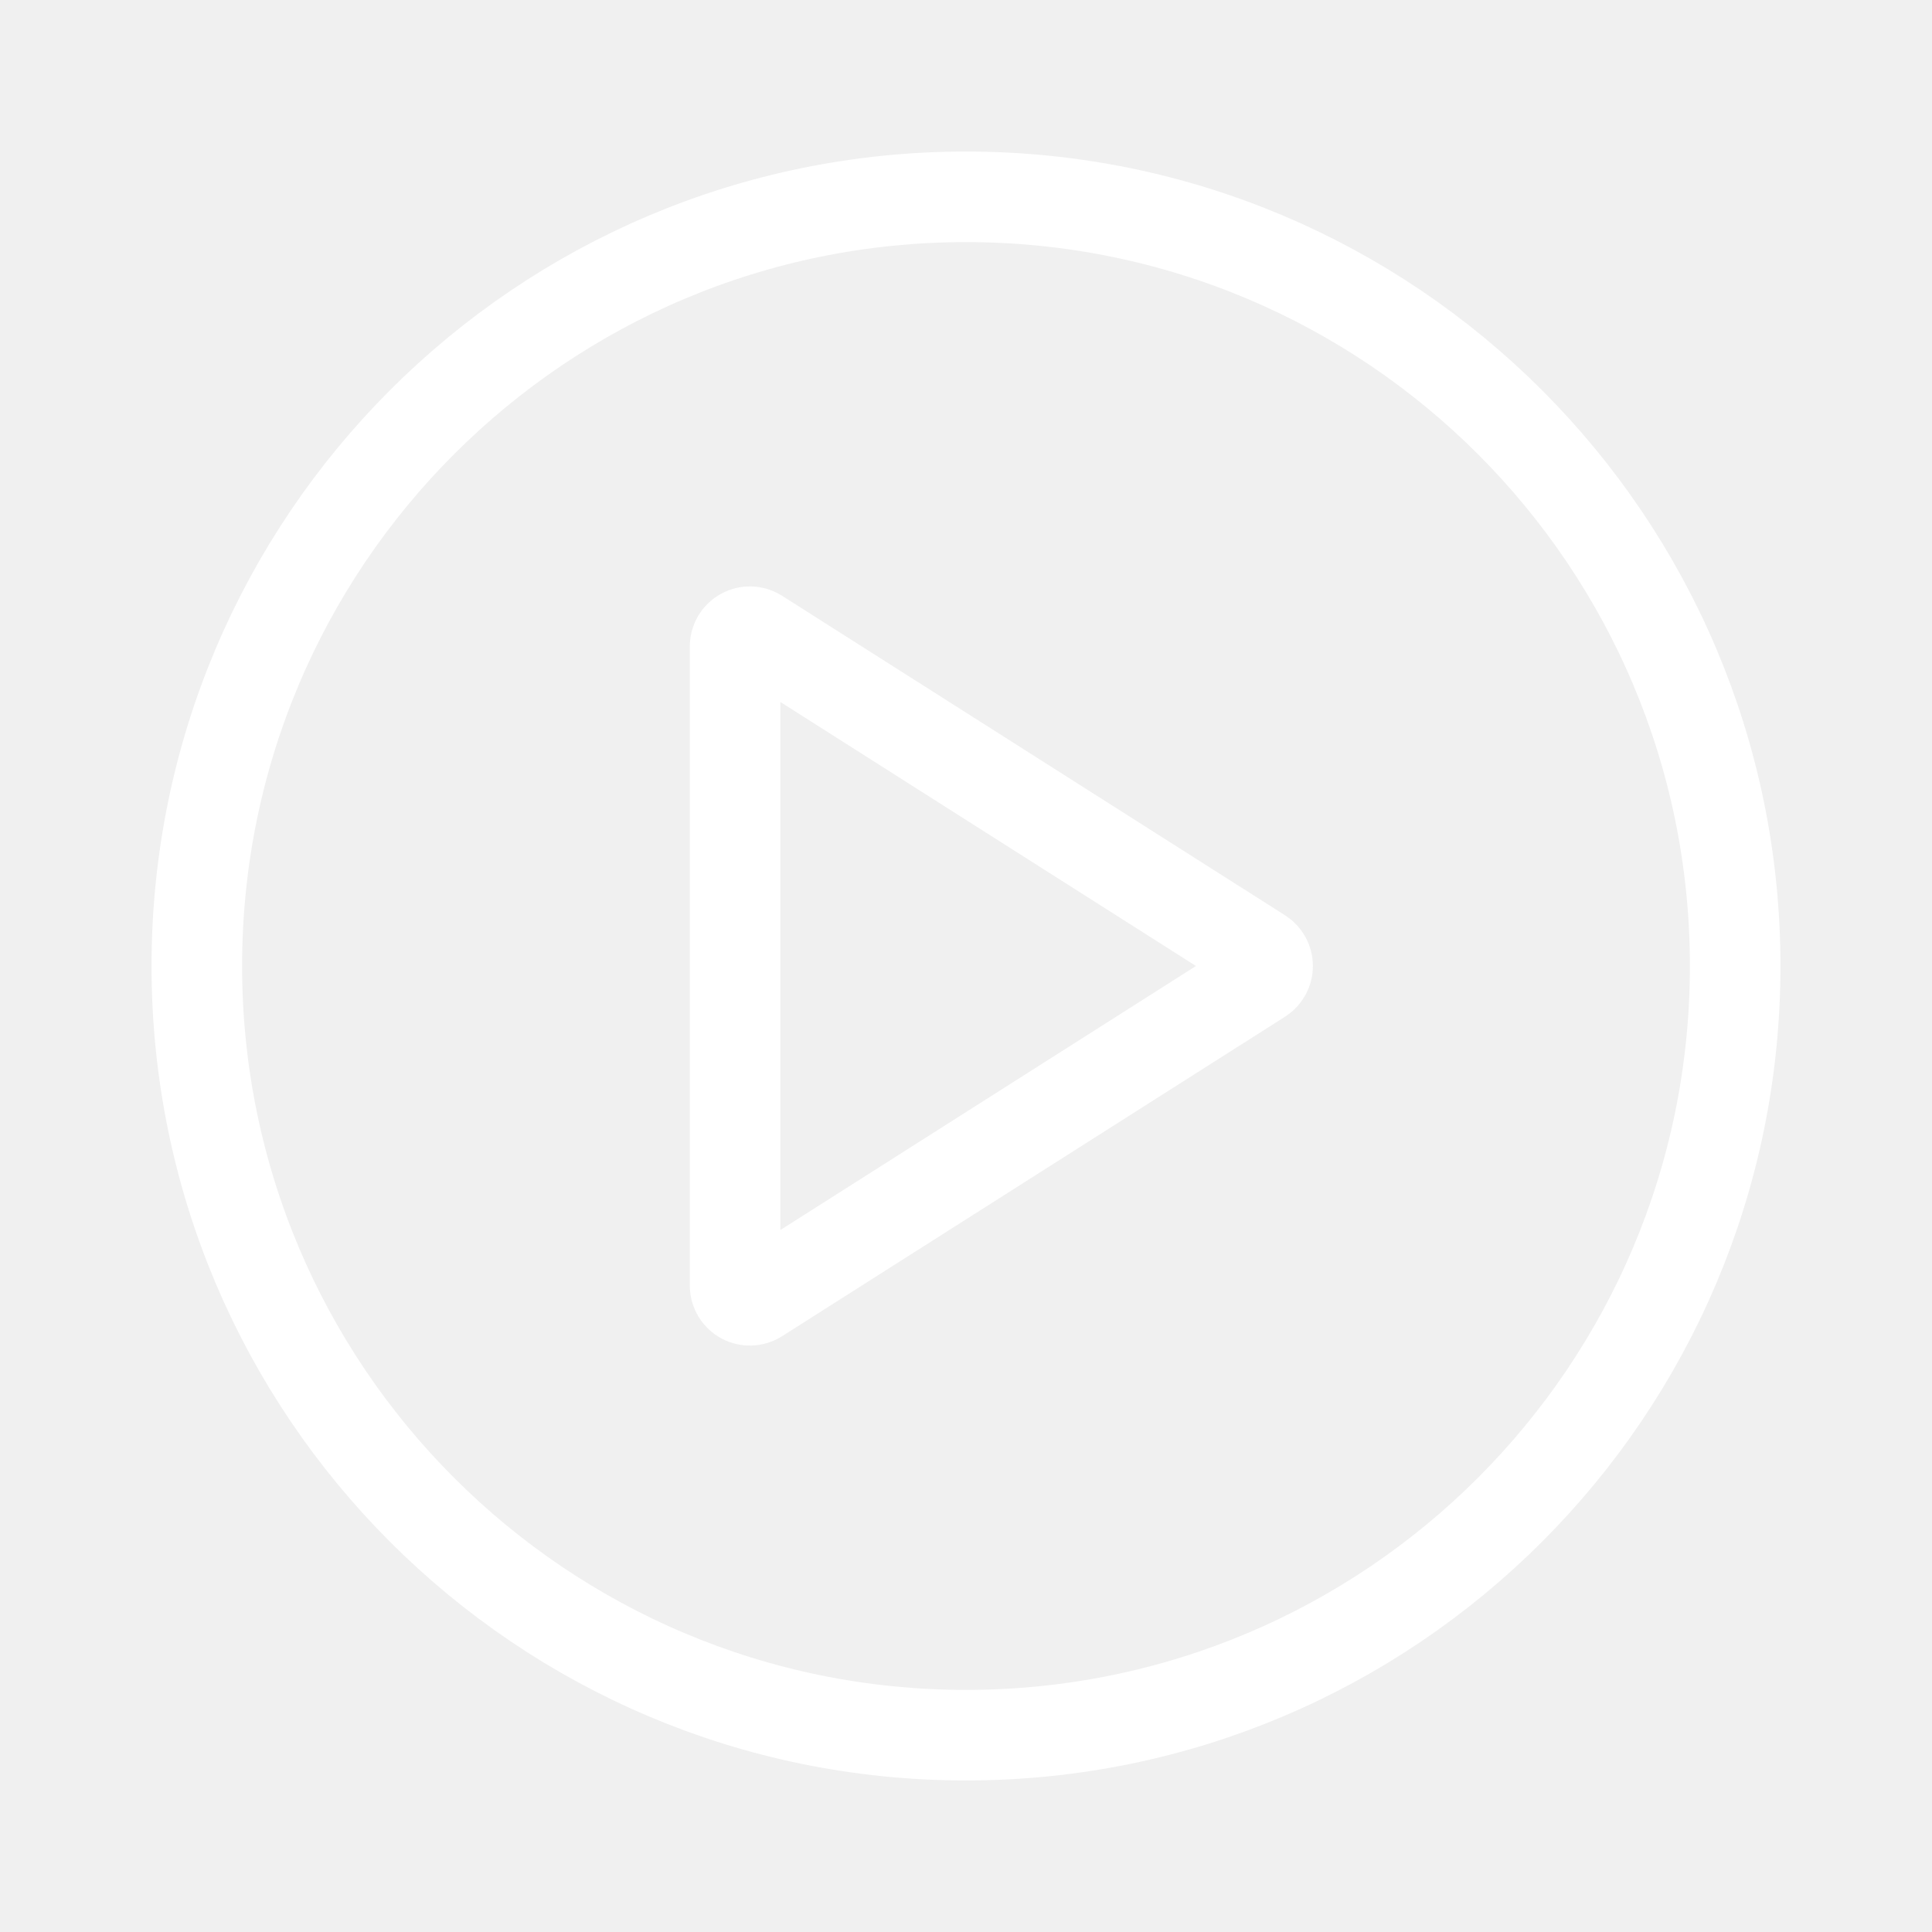
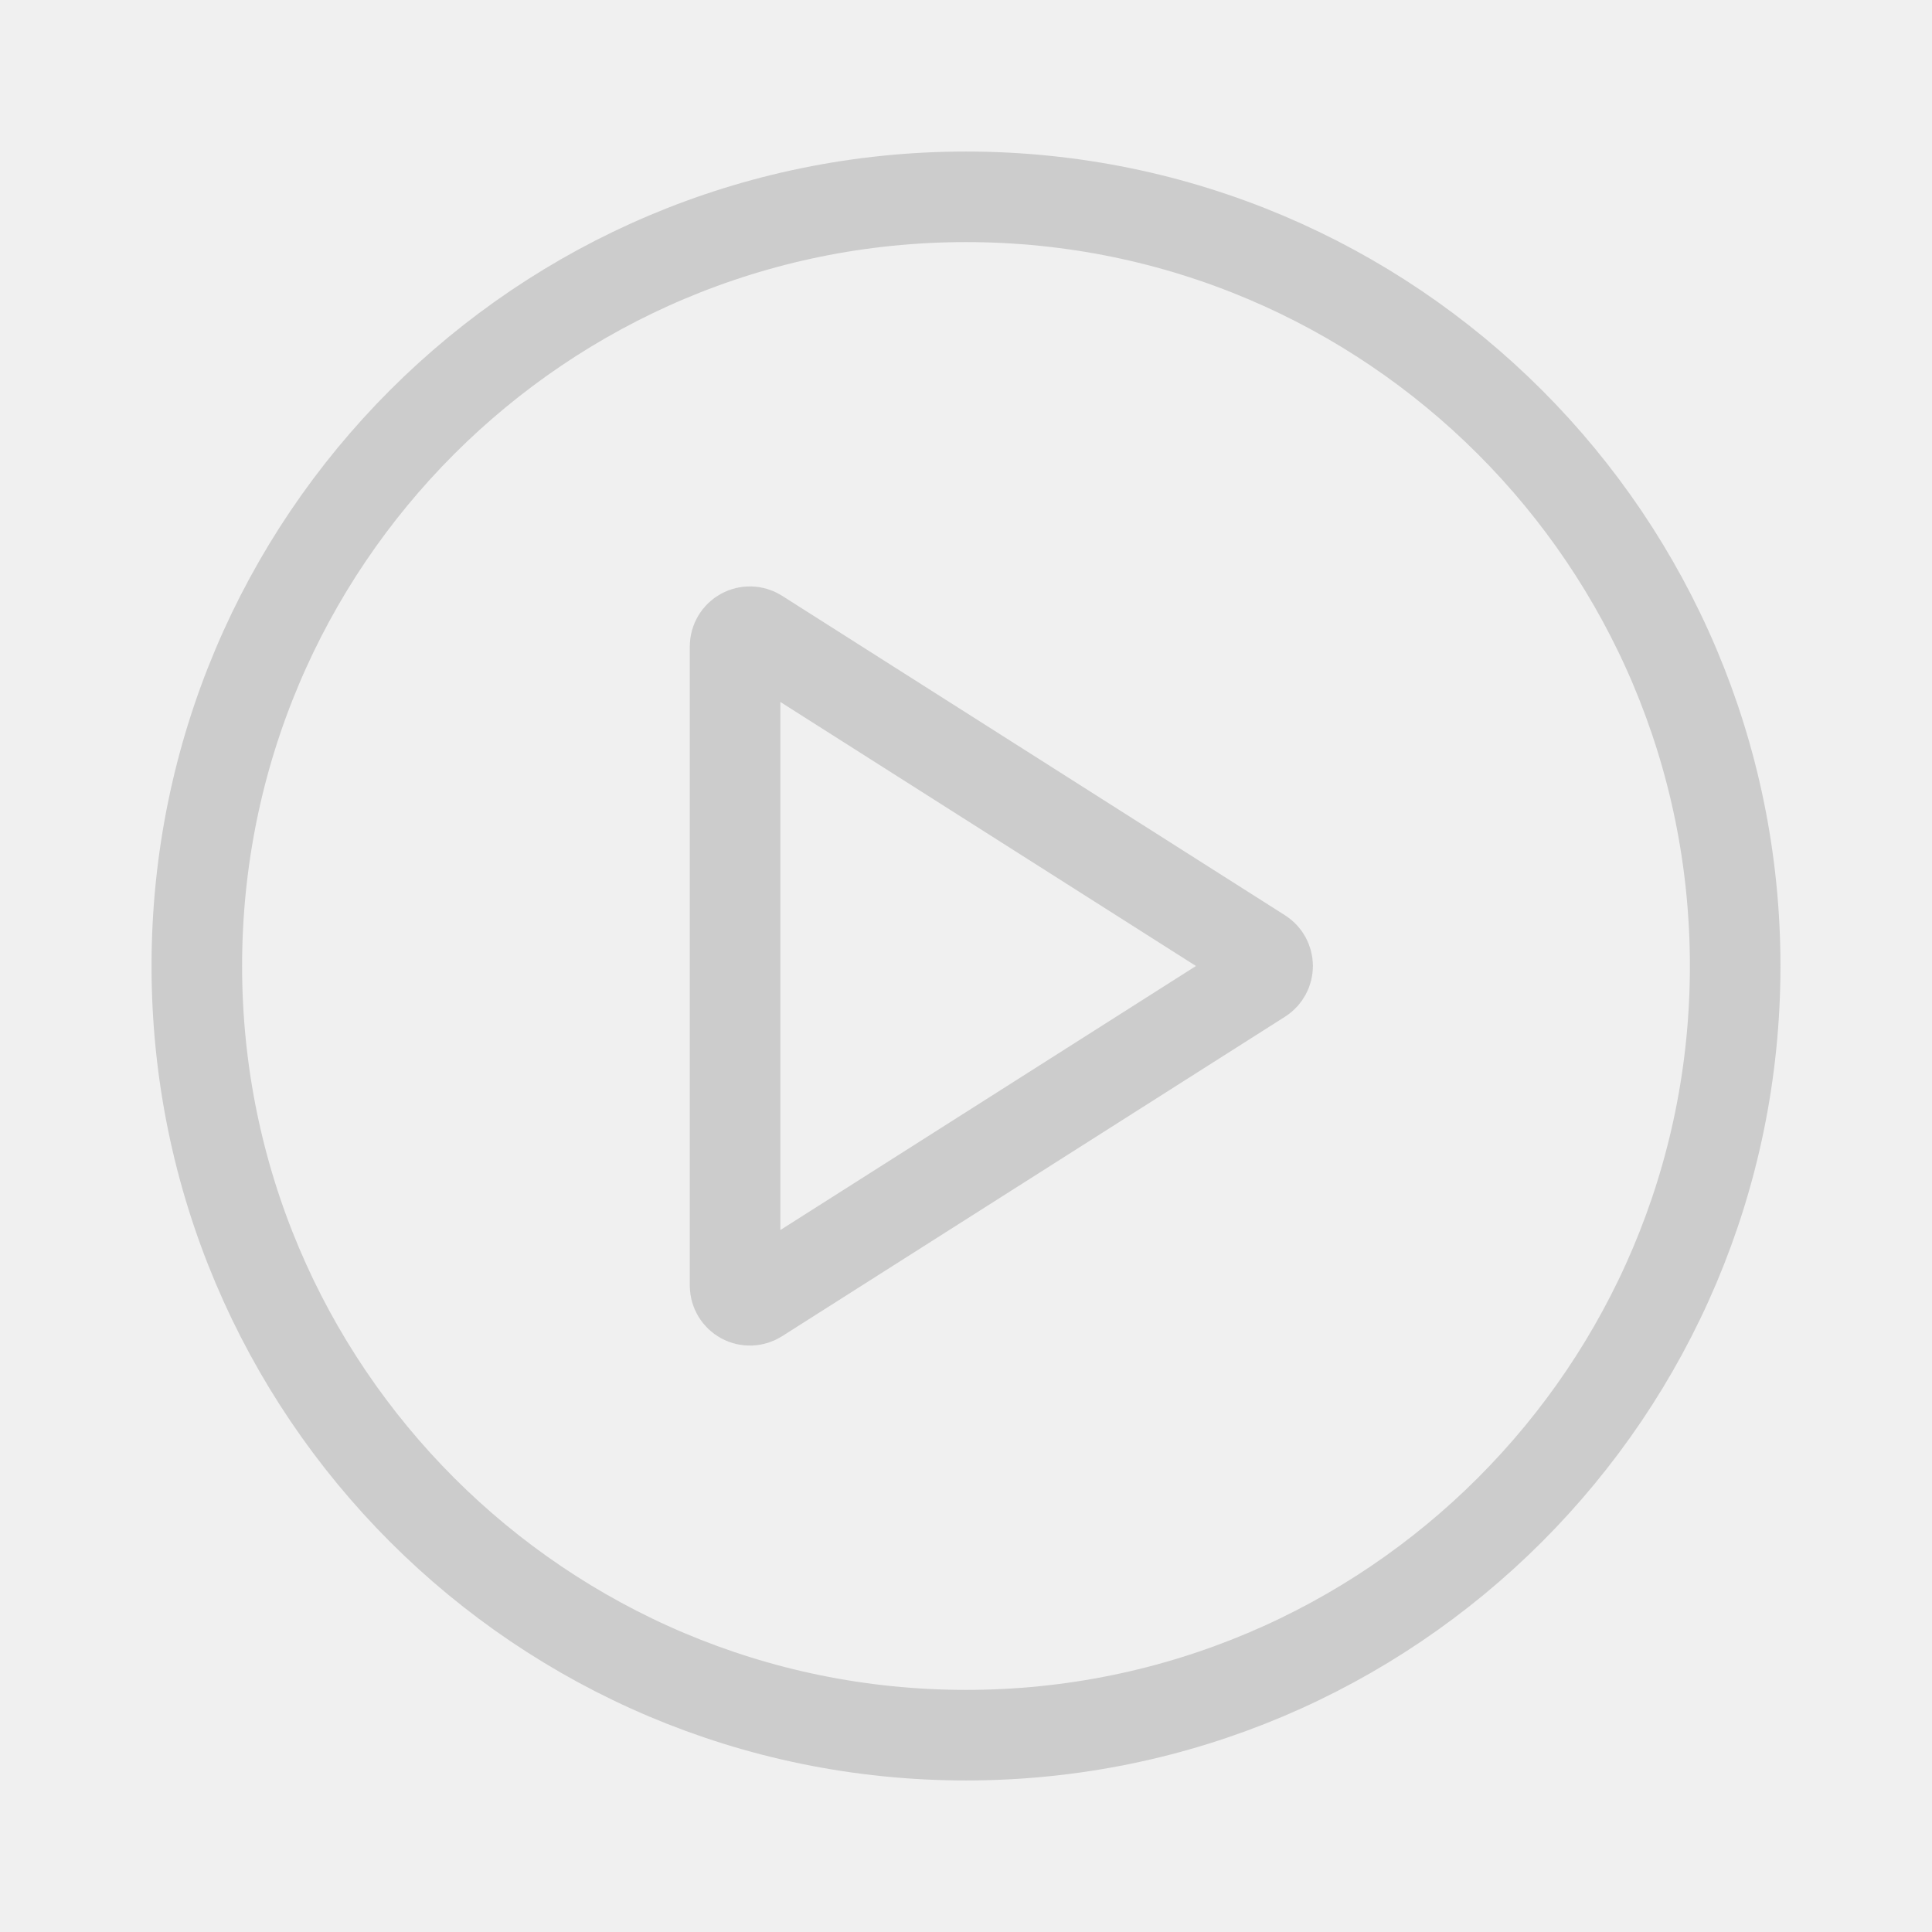
- <svg xmlns="http://www.w3.org/2000/svg" width="800px" height="800px" viewBox="0 0 64 64" stroke-width="3" stroke="#fff" fill="none">
+ <svg xmlns="http://www.w3.org/2000/svg" width="800px" height="800px" viewBox="0 0 64 64" stroke-width="3" stroke="#cccccc" fill="none">
  <path d="M24.35,42.59V21.41A.49.49,0,0,1,25.1,21L41.77,31.59a.49.49,0,0,1,0,.82L25.1,43A.49.49,0,0,1,24.35,42.59Z" />
  <circle cx="32" cy="32" r="25.48" />
</svg>
